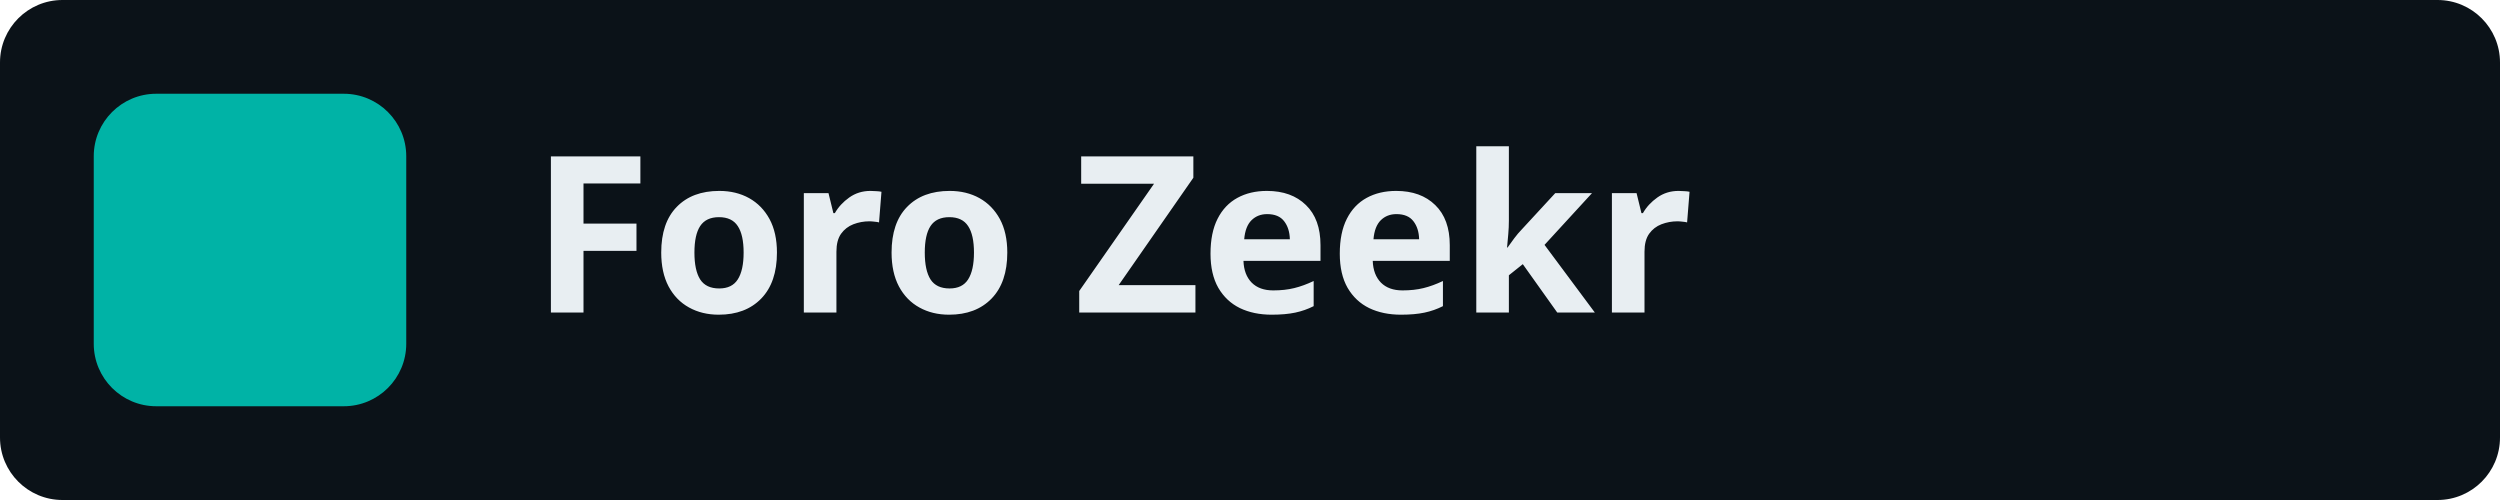
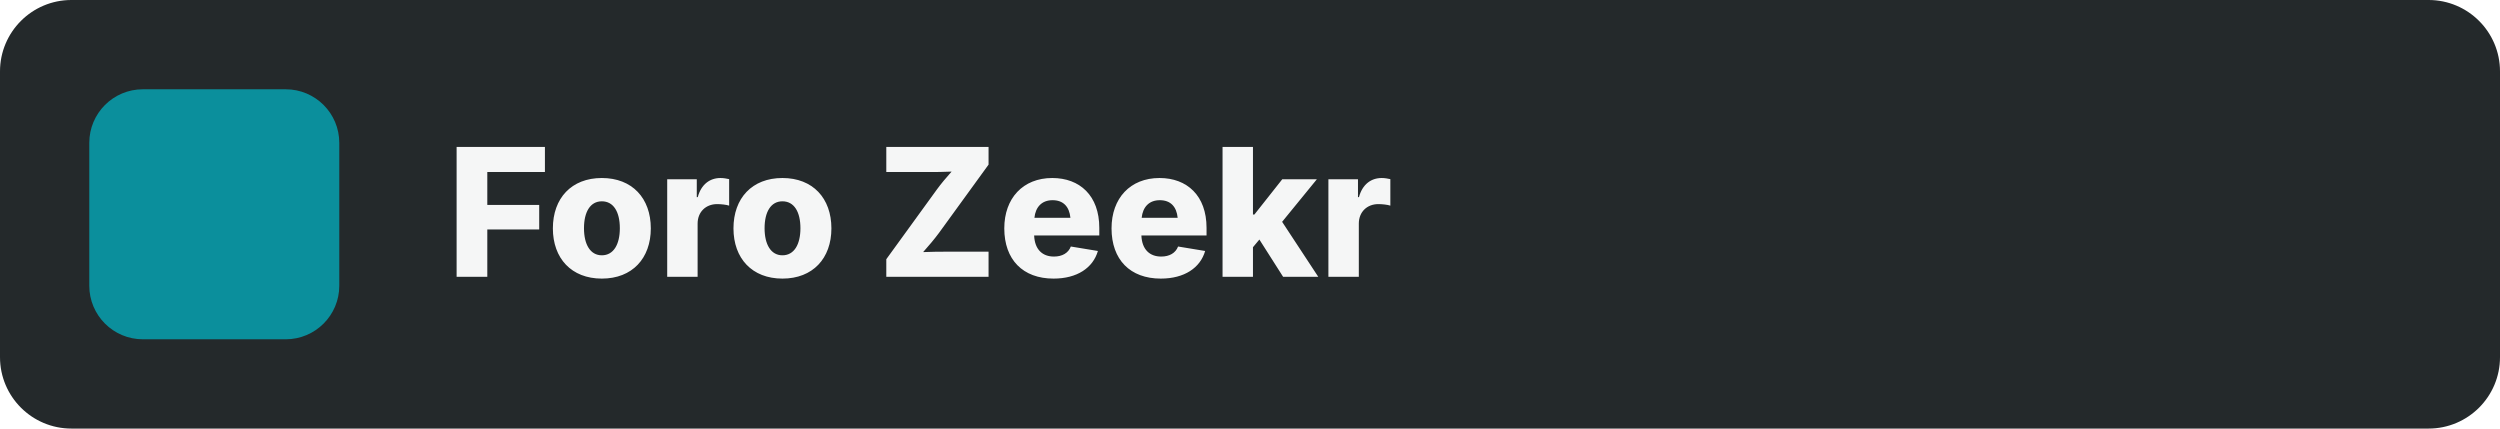
- <svg xmlns="http://www.w3.org/2000/svg" width="320" height="64" viewBox="0 0 320 64" role="img" aria-label="Foro Zeekr">
-   <rect width="320" height="64" rx="8" fill="#0B1218" />
-   <rect x="12" y="12" width="40" height="40" rx="8" fill="#00B3A6" />
-   <text x="68" y="40" font-family="system-ui, sans-serif" font-size="28" font-weight="700" fill="#E8EEF2">Foro Zeekr</text>
+ <svg xmlns="http://www.w3.org/2000/svg" width="280" height="48" viewBox="0 0 280 48" role="img" aria-label="Foro Zeekr">
+   <rect width="280" height="48" rx="8" fill="#24292B" />
+   <rect x="10" y="10" width="28" height="28" rx="6" fill="#0B8F9C" />
+   <text x="50" y="31" font-family="Inter, system-ui, sans-serif" font-size="20" font-weight="800" fill="#F5F6F6">Foro Zeekr</text>
</svg>
